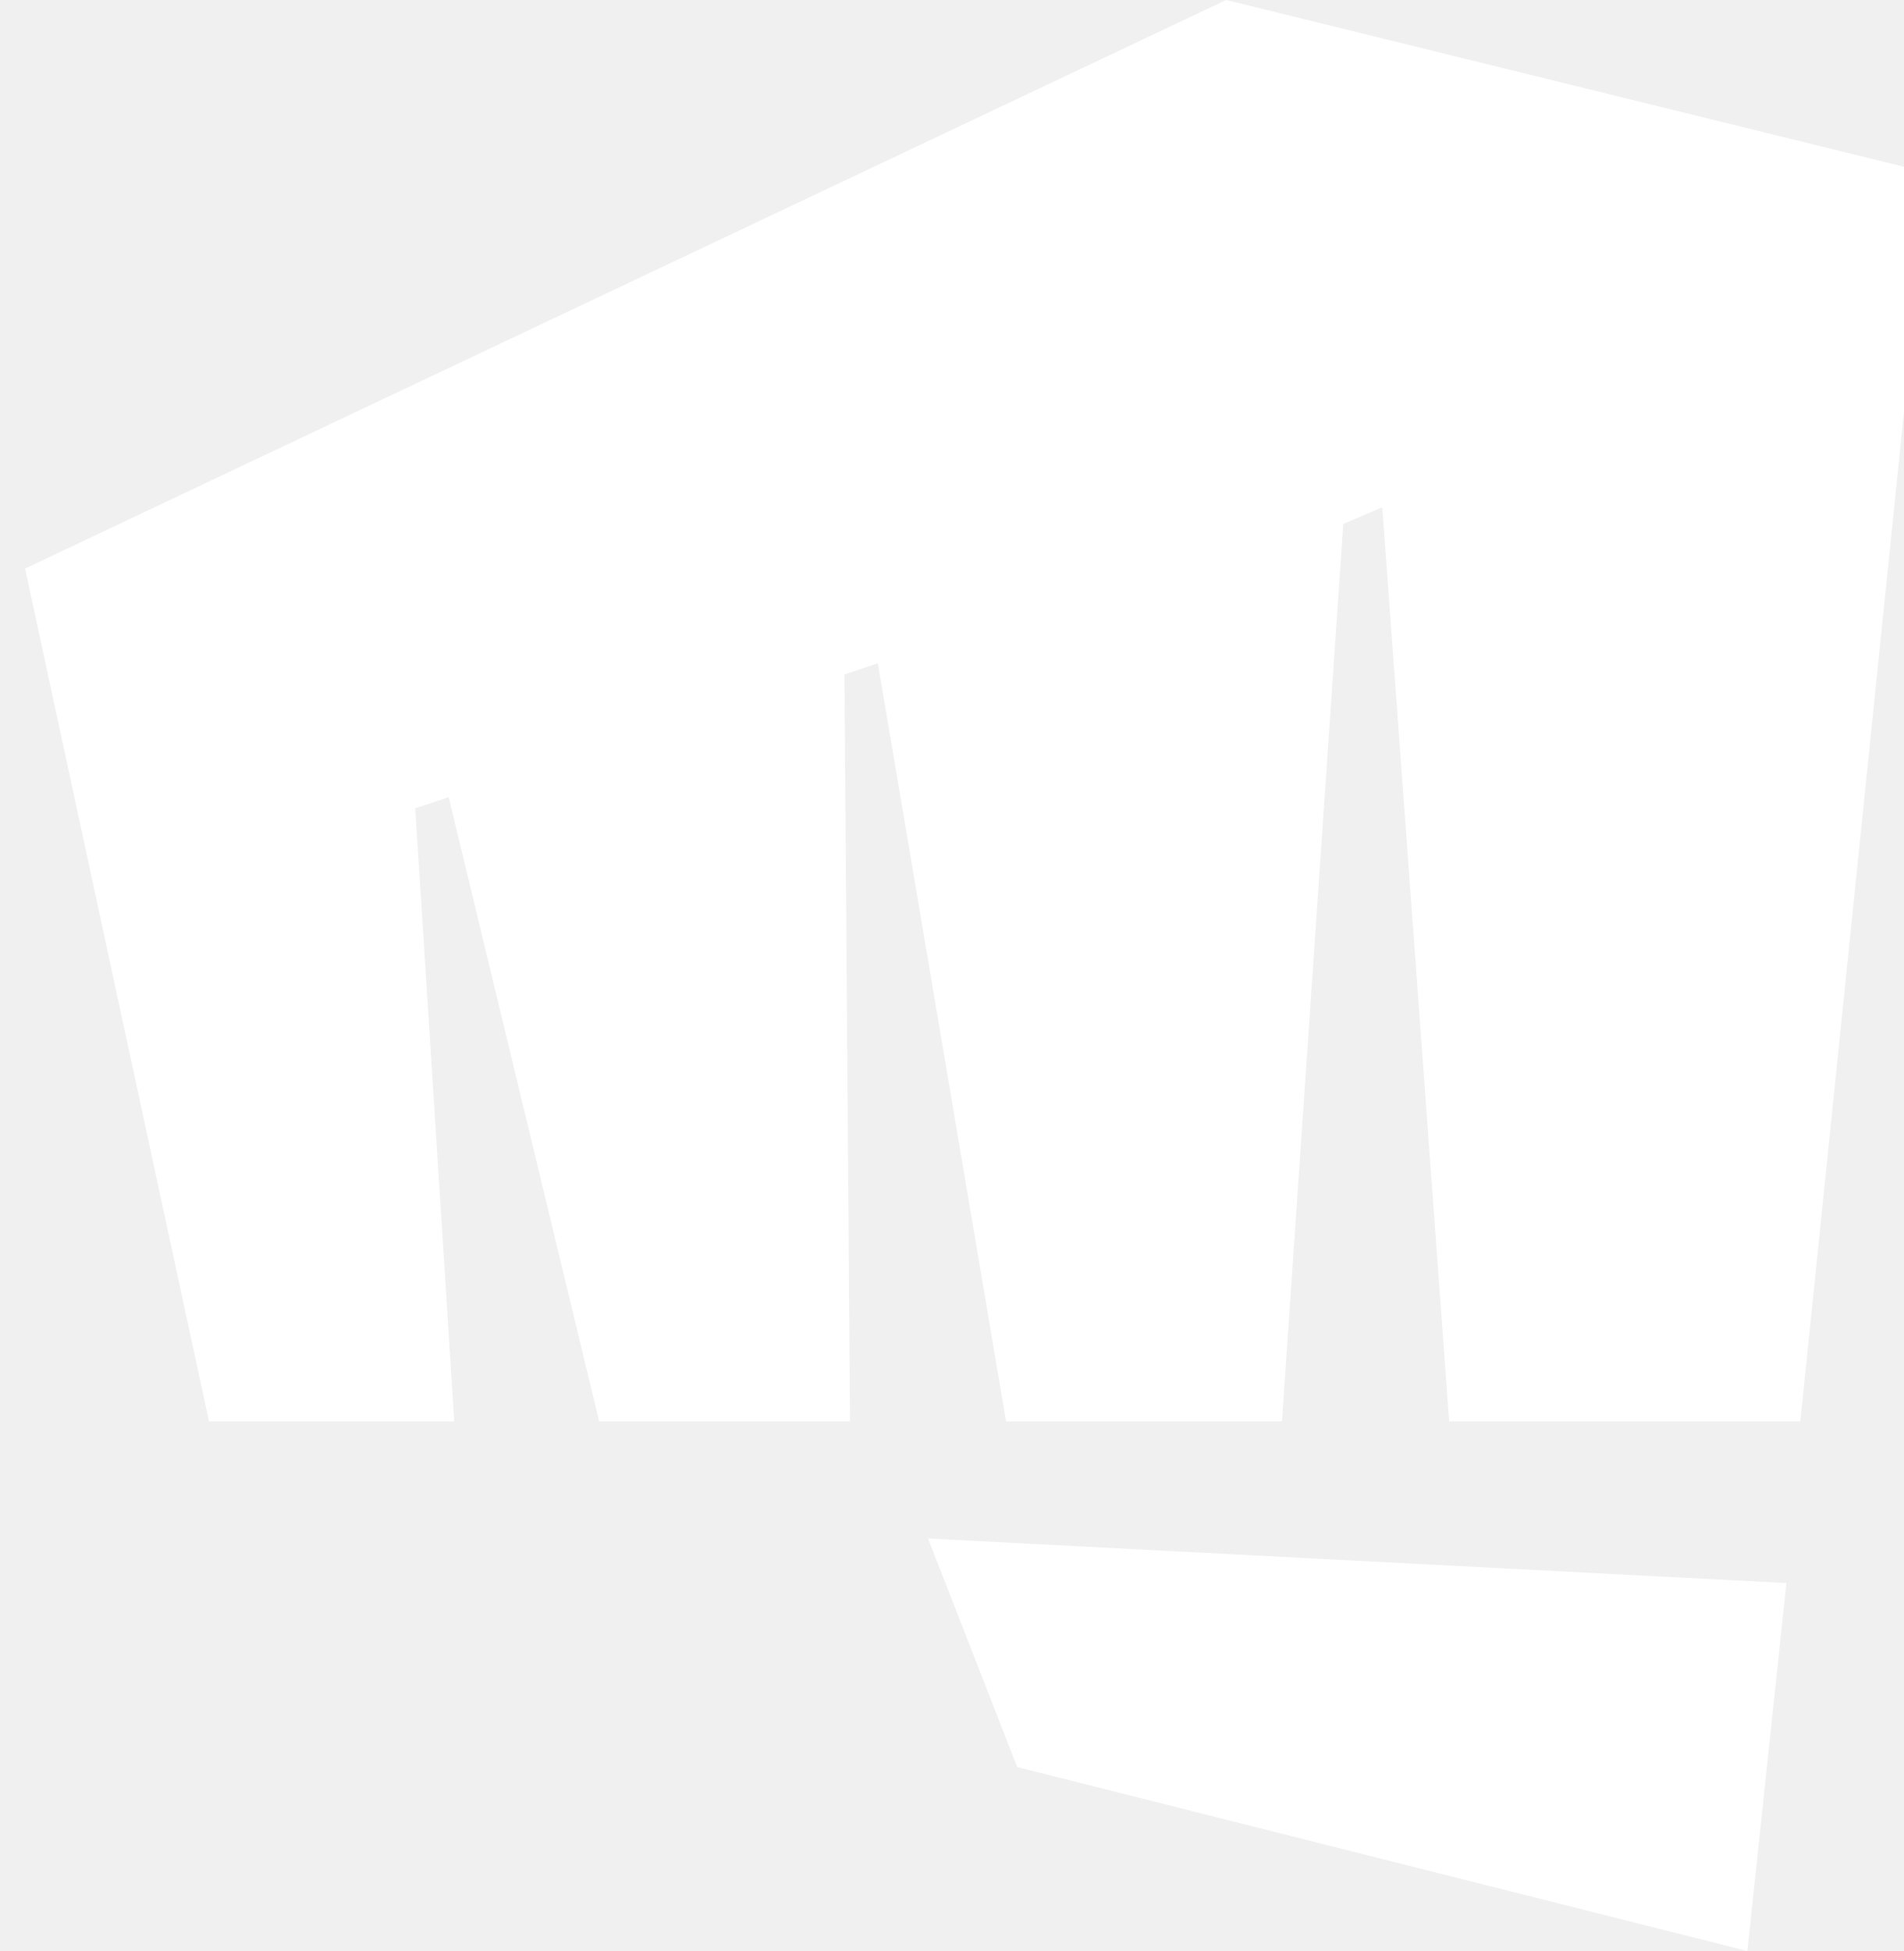
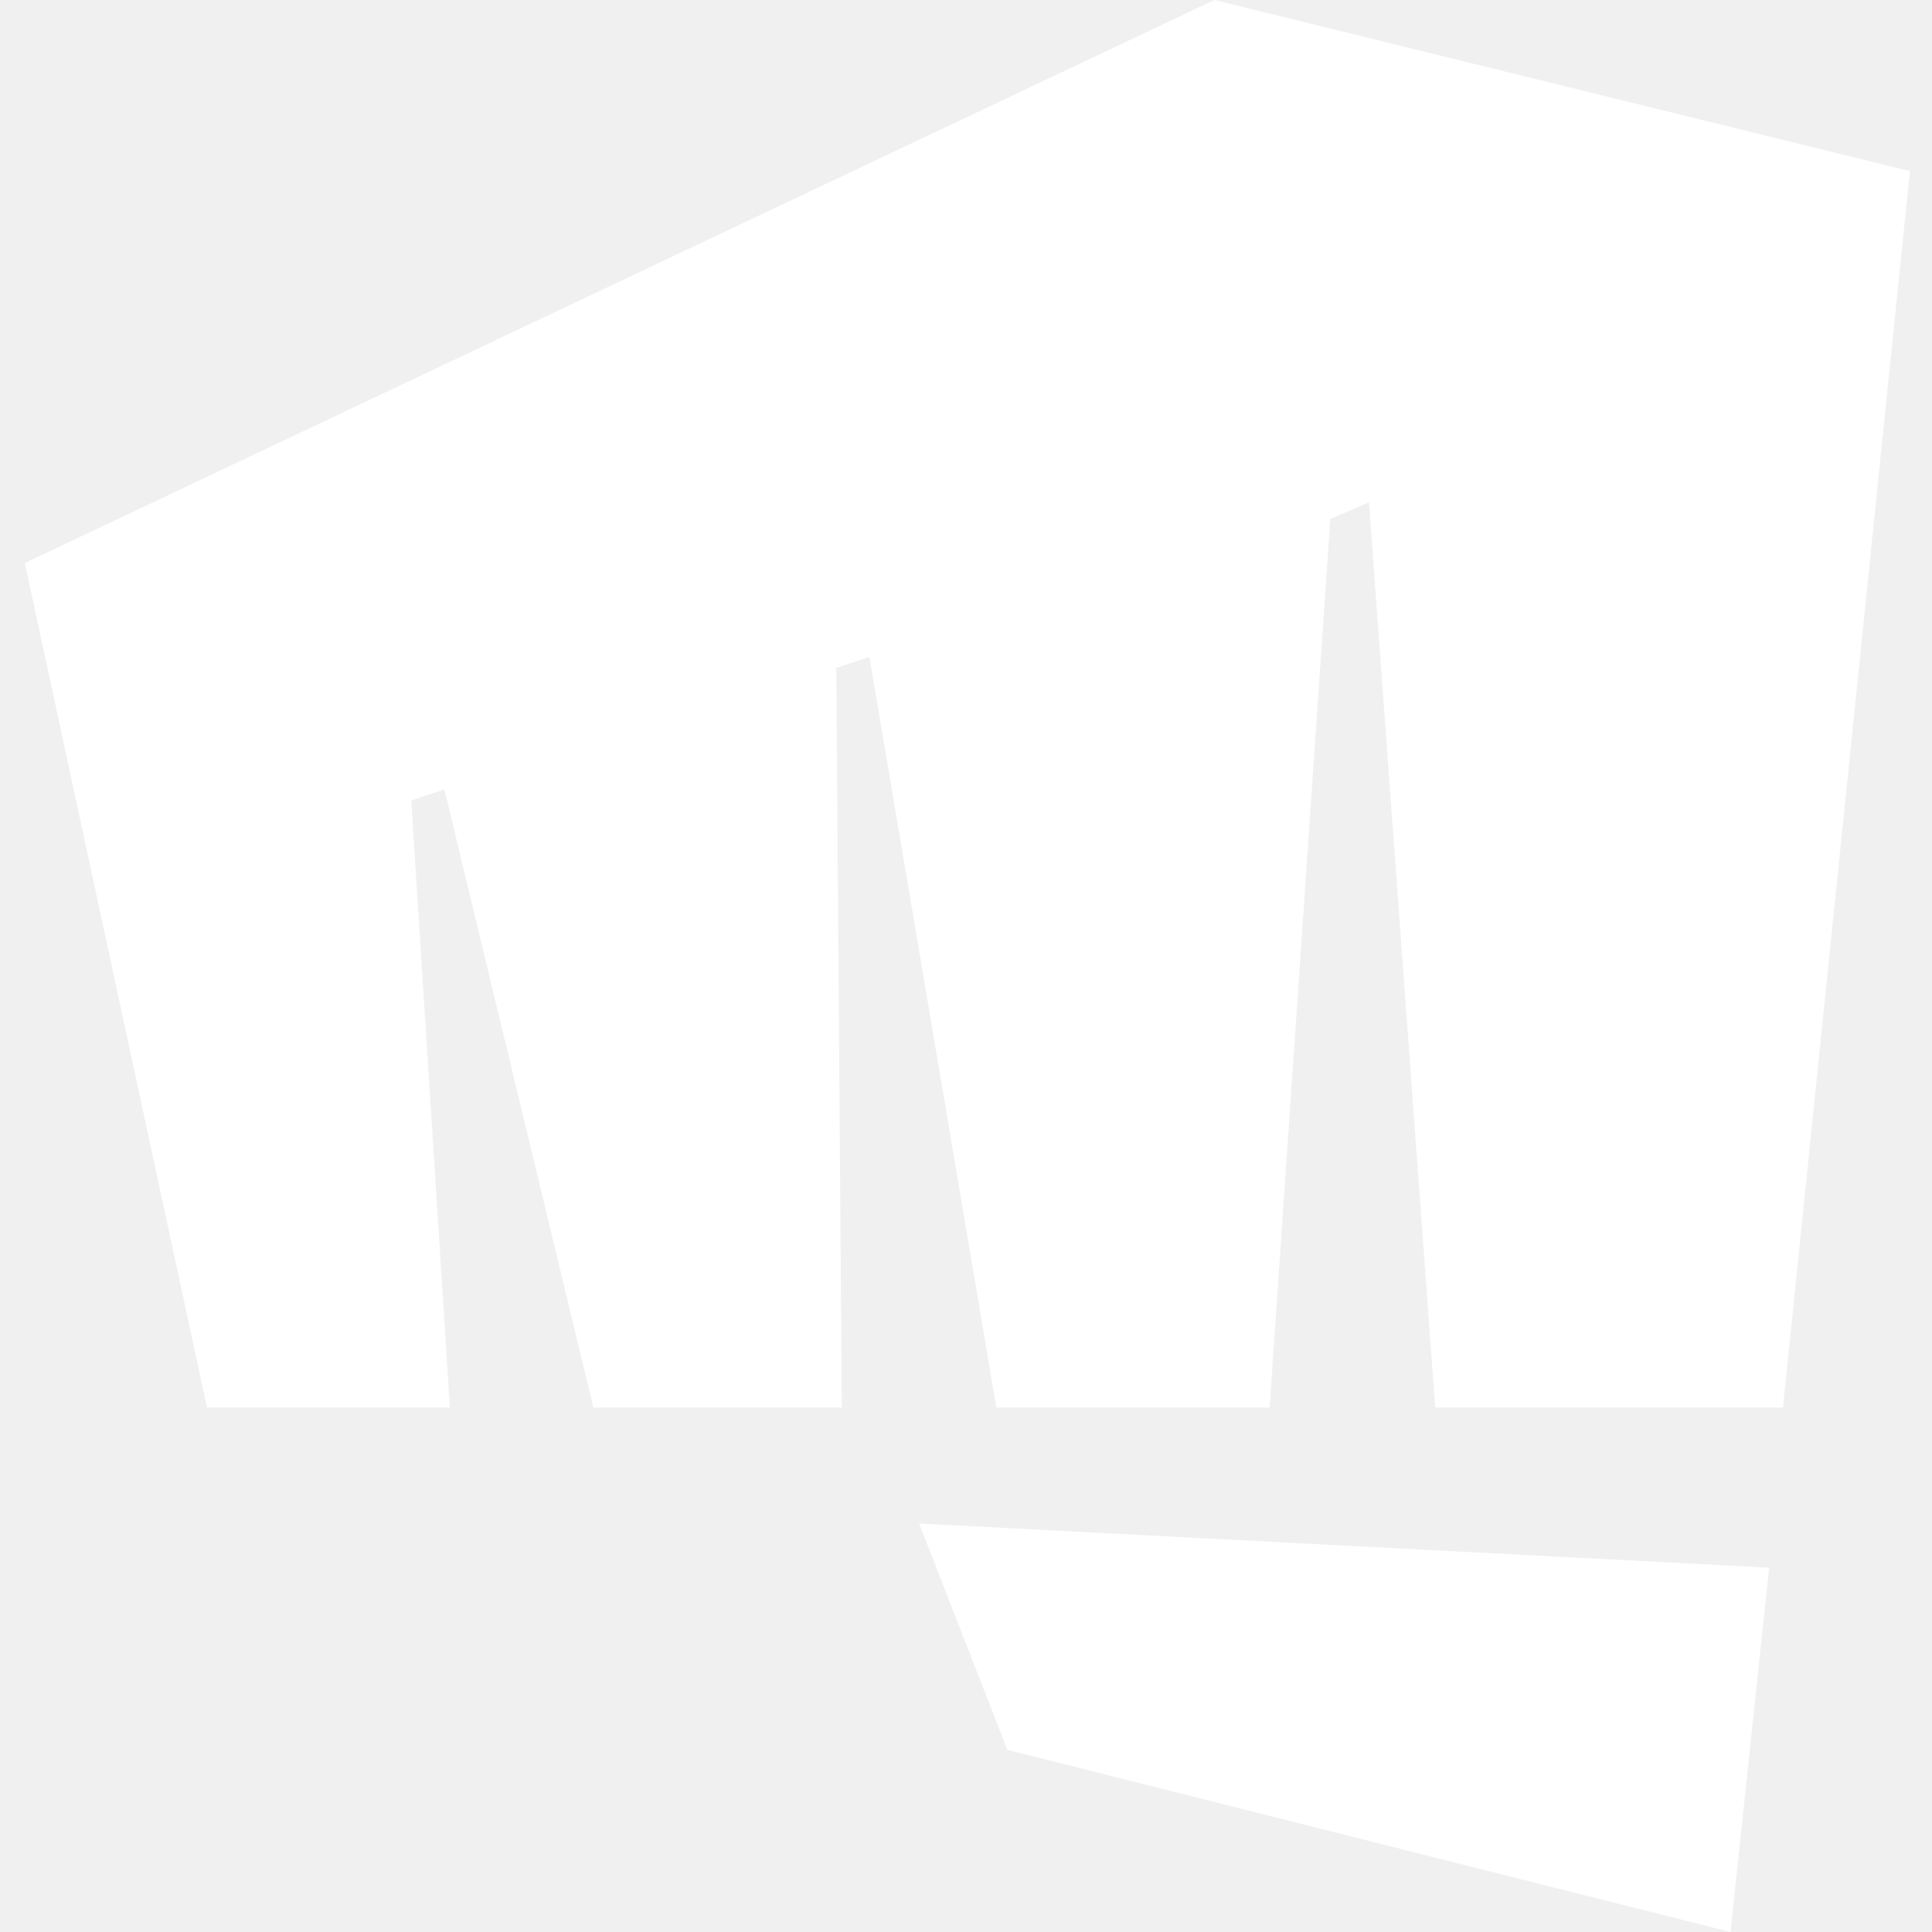
- <svg xmlns="http://www.w3.org/2000/svg" viewbox="0 0 35 35">
+ <svg xmlns="http://www.w3.org/2000/svg" viewBox="0 0 35 35">
  <path d="M18.25 31.7l-1.6-4.1 15.4.8-.7 6.6zM22 0L.45 10.2l3.3 15.3h4.4l-.7-11 .6-.2 2.7 11.2h4.5l-.1-13.4.6-.2 2.3 13.6H23l1.1-16.1.7-.3L26 25.5h6.3l2.3-22.4z" fill="#fff" />
</svg>
